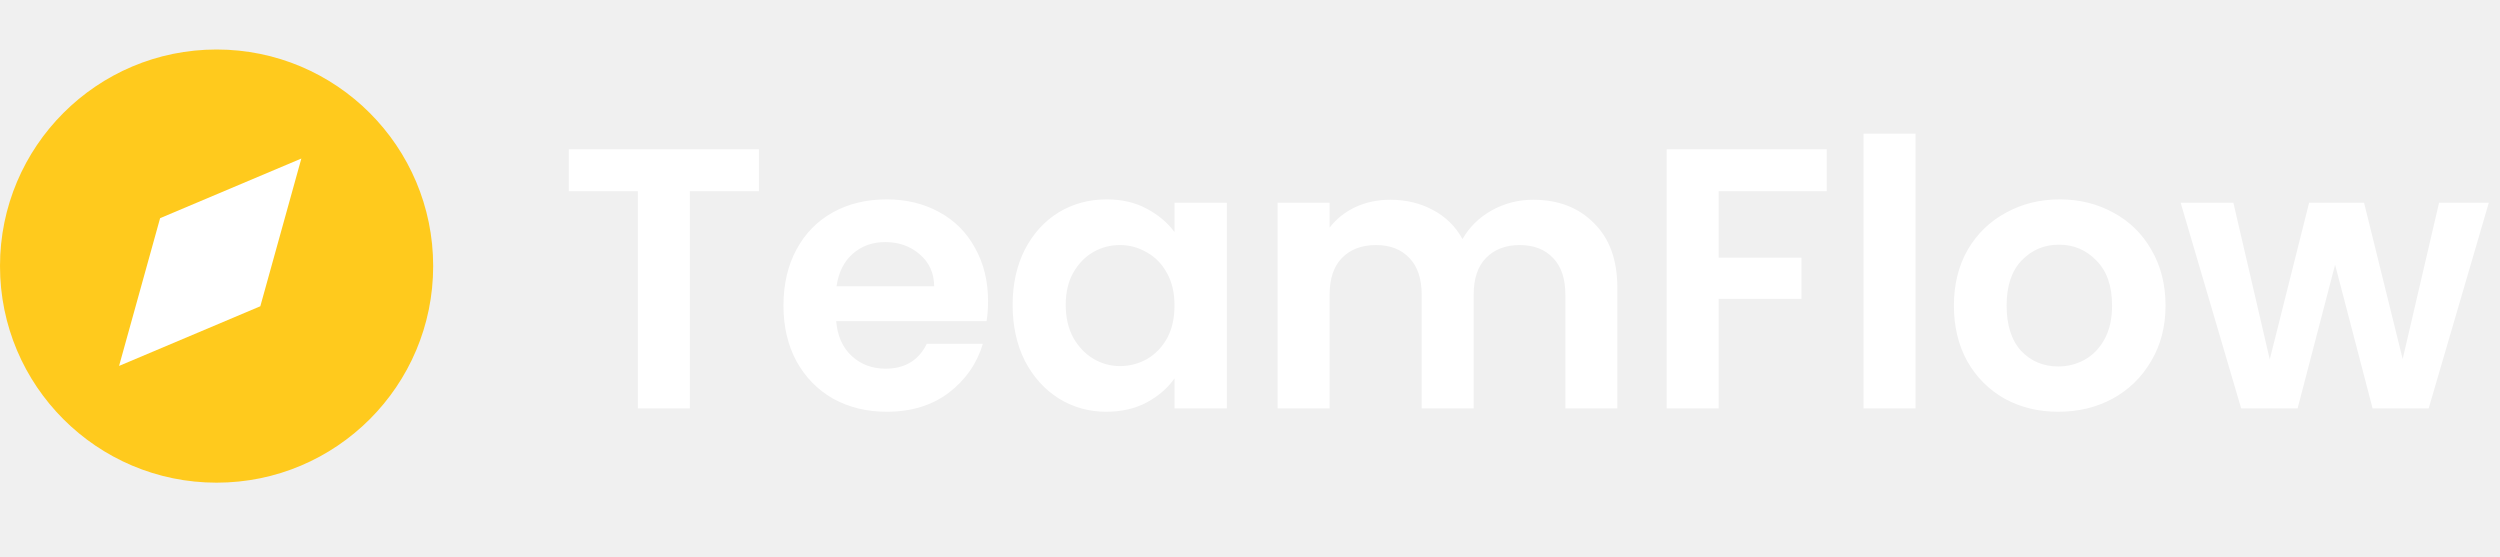
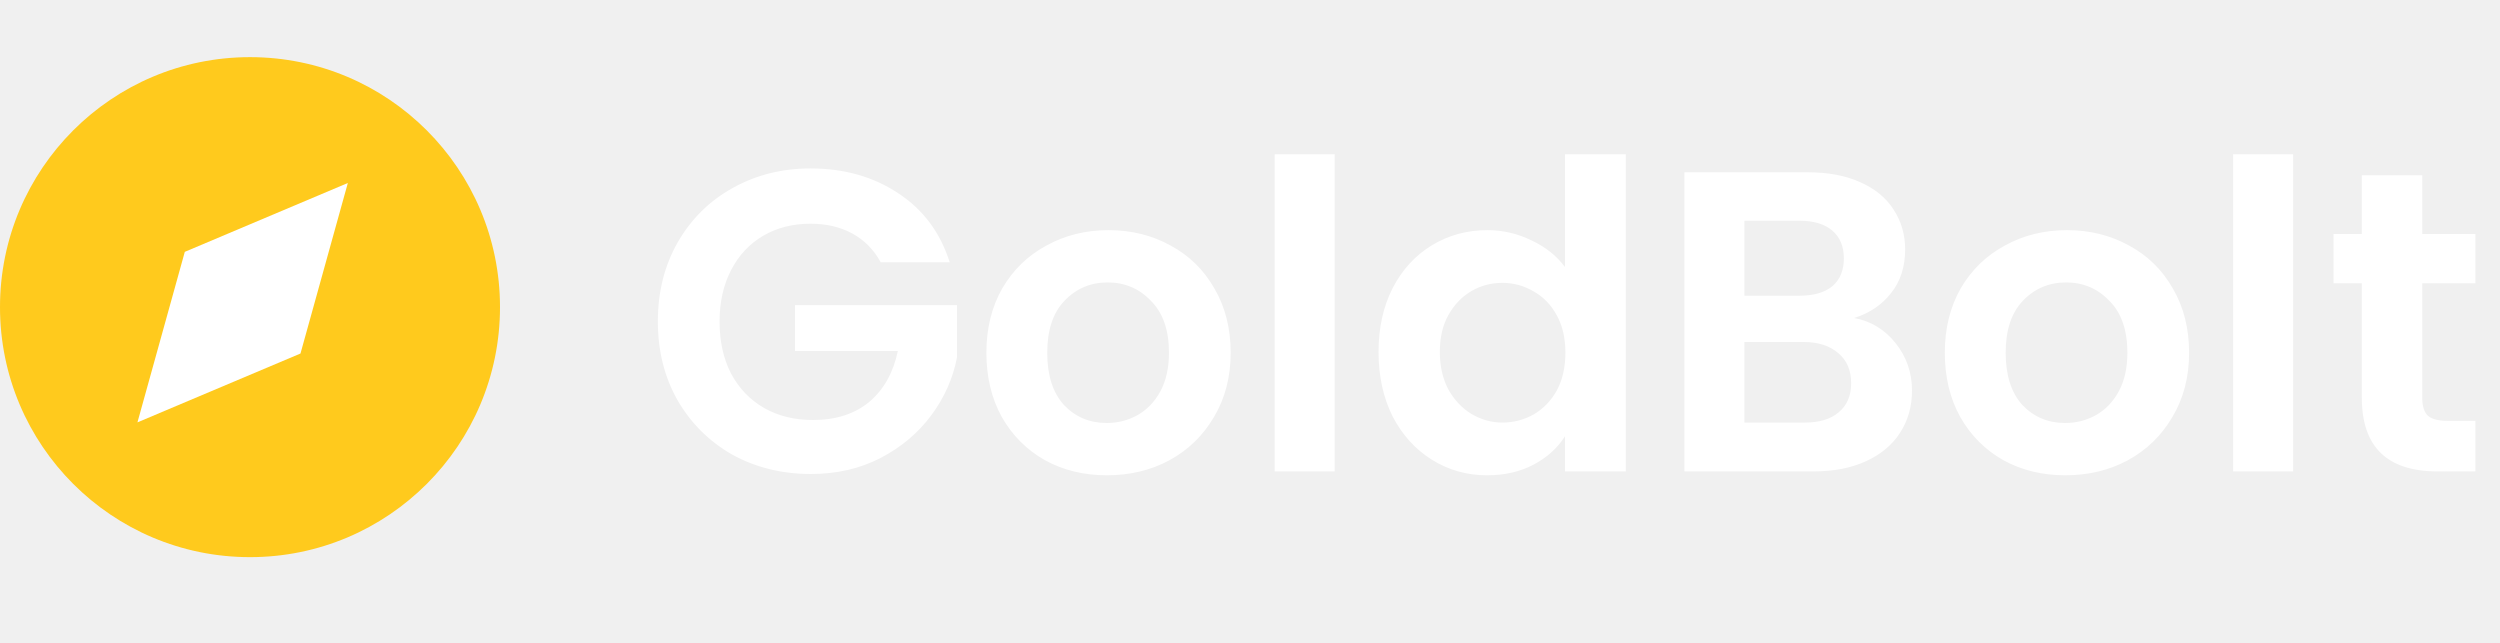
- <svg xmlns="http://www.w3.org/2000/svg" width="202" height="45" viewBox="0 0 202 45" fill="none">
-   <path d="M61.32 12.06V15.45H55.74V33H51.54V15.45H45.96V12.06H61.32ZM79.835 24.33C79.835 24.93 79.794 25.47 79.715 25.95H67.564C67.665 27.15 68.085 28.09 68.825 28.77C69.564 29.45 70.475 29.79 71.555 29.79C73.115 29.79 74.225 29.12 74.885 27.78H79.415C78.934 29.38 78.014 30.7 76.654 31.74C75.294 32.76 73.624 33.27 71.644 33.27C70.044 33.27 68.605 32.92 67.325 32.22C66.064 31.5 65.075 30.49 64.355 29.19C63.654 27.89 63.304 26.39 63.304 24.69C63.304 22.97 63.654 21.46 64.355 20.16C65.055 18.86 66.034 17.86 67.294 17.16C68.555 16.46 70.004 16.11 71.644 16.11C73.225 16.11 74.635 16.45 75.874 17.13C77.135 17.81 78.105 18.78 78.784 20.04C79.484 21.28 79.835 22.71 79.835 24.33ZM75.484 23.13C75.465 22.05 75.075 21.19 74.314 20.55C73.555 19.89 72.624 19.56 71.525 19.56C70.484 19.56 69.605 19.88 68.885 20.52C68.184 21.14 67.754 22.01 67.594 23.13H75.484ZM81.82 24.63C81.82 22.95 82.15 21.46 82.81 20.16C83.49 18.86 84.4 17.86 85.54 17.16C86.7 16.46 87.99 16.11 89.41 16.11C90.65 16.11 91.73 16.36 92.65 16.86C93.59 17.36 94.34 17.99 94.9 18.75V16.38H99.13V33H94.9V30.57C94.36 31.35 93.61 32 92.65 32.52C91.71 33.02 90.62 33.27 89.38 33.27C87.98 33.27 86.7 32.91 85.54 32.19C84.4 31.47 83.49 30.46 82.81 29.16C82.15 27.84 81.82 26.33 81.82 24.63ZM94.9 24.69C94.9 23.67 94.7 22.8 94.3 22.08C93.9 21.34 93.36 20.78 92.68 20.4C92 20 91.27 19.8 90.49 19.8C89.71 19.8 88.99 19.99 88.33 20.37C87.67 20.75 87.13 21.31 86.71 22.05C86.31 22.77 86.11 23.63 86.11 24.63C86.11 25.63 86.31 26.51 86.71 27.27C87.13 28.01 87.67 28.58 88.33 28.98C89.01 29.38 89.73 29.58 90.49 29.58C91.27 29.58 92 29.39 92.68 29.01C93.36 28.61 93.9 28.05 94.3 27.33C94.7 26.59 94.9 25.71 94.9 24.69ZM123.872 16.14C125.912 16.14 127.552 16.77 128.792 18.03C130.052 19.27 130.682 21.01 130.682 23.25V33H126.482V23.82C126.482 22.52 126.152 21.53 125.492 20.85C124.832 20.15 123.932 19.8 122.792 19.8C121.652 19.8 120.742 20.15 120.062 20.85C119.402 21.53 119.072 22.52 119.072 23.82V33H114.872V23.82C114.872 22.52 114.542 21.53 113.882 20.85C113.222 20.15 112.322 19.8 111.182 19.8C110.022 19.8 109.102 20.15 108.422 20.85C107.762 21.53 107.432 22.52 107.432 23.82V33H103.232V16.38H107.432V18.39C107.972 17.69 108.662 17.14 109.502 16.74C110.362 16.34 111.302 16.14 112.322 16.14C113.622 16.14 114.782 16.42 115.802 16.98C116.822 17.52 117.612 18.3 118.172 19.32C118.712 18.36 119.492 17.59 120.512 17.01C121.552 16.43 122.672 16.14 123.872 16.14ZM147.598 12.06V15.45H138.868V20.82H145.558V24.15H138.868V33H134.668V12.06H147.598ZM154.776 10.8V33H150.576V10.8H154.776ZM166.305 33.27C164.705 33.27 163.265 32.92 161.985 32.22C160.705 31.5 159.695 30.49 158.955 29.19C158.235 27.89 157.875 26.39 157.875 24.69C157.875 22.99 158.245 21.49 158.985 20.19C159.745 18.89 160.775 17.89 162.075 17.19C163.375 16.47 164.825 16.11 166.425 16.11C168.025 16.11 169.475 16.47 170.775 17.19C172.075 17.89 173.095 18.89 173.835 20.19C174.595 21.49 174.975 22.99 174.975 24.69C174.975 26.39 174.585 27.89 173.805 29.19C173.045 30.49 172.005 31.5 170.685 32.22C169.385 32.92 167.925 33.27 166.305 33.27ZM166.305 29.61C167.065 29.61 167.775 29.43 168.435 29.07C169.115 28.69 169.655 28.13 170.055 27.39C170.455 26.65 170.655 25.75 170.655 24.69C170.655 23.11 170.235 21.9 169.395 21.06C168.575 20.2 167.565 19.77 166.365 19.77C165.165 19.77 164.155 20.2 163.335 21.06C162.535 21.9 162.135 23.11 162.135 24.69C162.135 26.27 162.525 27.49 163.305 28.35C164.105 29.19 165.105 29.61 166.305 29.61ZM201.096 16.38L196.236 33H191.706L188.676 21.39L185.646 33H181.086L176.196 16.38H180.456L183.396 29.04L186.576 16.38H191.016L194.136 29.01L197.076 16.38H201.096Z" fill="white" />
+ <svg xmlns="http://www.w3.org/2000/svg" width="175" height="45" viewBox="0 0 175 45" fill="none">
+   <path d="M61.65 18.36C61.17 17.48 60.51 16.81 59.67 16.35C58.83 15.89 57.85 15.66 56.73 15.66C55.49 15.66 54.39 15.94 53.43 16.5C52.47 17.06 51.72 17.86 51.18 18.9C50.64 19.94 50.37 21.14 50.37 22.5C50.37 23.9 50.64 25.12 51.18 26.16C51.74 27.2 52.51 28 53.49 28.56C54.47 29.12 55.61 29.4 56.91 29.4C58.51 29.4 59.82 28.98 60.84 28.14C61.86 27.28 62.53 26.09 62.85 24.57H55.65V21.36H66.99V25.02C66.71 26.48 66.11 27.83 65.19 29.07C64.27 30.31 63.08 31.31 61.62 32.07C60.18 32.81 58.56 33.18 56.76 33.18C54.74 33.18 52.91 32.73 51.27 31.83C49.65 30.91 48.37 29.64 47.43 28.02C46.51 26.4 46.05 24.56 46.05 22.5C46.05 20.44 46.51 18.6 47.43 16.98C48.37 15.34 49.65 14.07 51.27 13.17C52.91 12.25 54.73 11.79 56.73 11.79C59.09 11.79 61.14 12.37 62.88 13.53C64.62 14.67 65.82 16.28 66.48 18.36H61.65ZM77.477 33.27C75.877 33.27 74.437 32.92 73.157 32.22C71.877 31.5 70.867 30.49 70.127 29.19C69.407 27.89 69.047 26.39 69.047 24.69C69.047 22.99 69.417 21.49 70.157 20.19C70.917 18.89 71.947 17.89 73.247 17.19C74.547 16.47 75.997 16.11 77.597 16.11C79.197 16.11 80.647 16.47 81.947 17.19C83.247 17.89 84.267 18.89 85.007 20.19C85.767 21.49 86.147 22.99 86.147 24.69C86.147 26.39 85.757 27.89 84.977 29.19C84.217 30.49 83.177 31.5 81.857 32.22C80.557 32.92 79.097 33.27 77.477 33.27ZM77.477 29.61C78.237 29.61 78.947 29.43 79.607 29.07C80.287 28.69 80.827 28.13 81.227 27.39C81.627 26.65 81.827 25.75 81.827 24.69C81.827 23.11 81.407 21.9 80.567 21.06C79.747 20.2 78.737 19.77 77.537 19.77C76.337 19.77 75.327 20.2 74.507 21.06C73.707 21.9 73.307 23.11 73.307 24.69C73.307 26.27 73.697 27.49 74.477 28.35C75.277 29.19 76.277 29.61 77.477 29.61ZM93.428 10.8V33H89.228V10.8H93.428ZM96.498 24.63C96.498 22.95 96.828 21.46 97.488 20.16C98.168 18.86 99.088 17.86 100.248 17.16C101.408 16.46 102.698 16.11 104.118 16.11C105.198 16.11 106.228 16.35 107.208 16.83C108.188 17.29 108.968 17.91 109.548 18.69V10.8H113.808V33H109.548V30.54C109.028 31.36 108.298 32.02 107.358 32.52C106.418 33.02 105.328 33.27 104.088 33.27C102.688 33.27 101.408 32.91 100.248 32.19C99.088 31.47 98.168 30.46 97.488 29.16C96.828 27.84 96.498 26.33 96.498 24.63ZM109.578 24.69C109.578 23.67 109.378 22.8 108.978 22.08C108.578 21.34 108.038 20.78 107.358 20.4C106.678 20 105.948 19.8 105.168 19.8C104.388 19.8 103.668 19.99 103.008 20.37C102.348 20.75 101.808 21.31 101.388 22.05C100.988 22.77 100.788 23.63 100.788 24.63C100.788 25.63 100.988 26.51 101.388 27.27C101.808 28.01 102.348 28.58 103.008 28.98C103.688 29.38 104.408 29.58 105.168 29.58C105.948 29.58 106.678 29.39 107.358 29.01C108.038 28.61 108.578 28.05 108.978 27.33C109.378 26.59 109.578 25.71 109.578 24.69ZM129.79 22.26C130.97 22.48 131.94 23.07 132.7 24.03C133.46 24.99 133.84 26.09 133.84 27.33C133.84 28.45 133.56 29.44 133 30.3C132.46 31.14 131.67 31.8 130.63 32.28C129.59 32.76 128.36 33 126.94 33H117.91V12.06H126.55C127.97 12.06 129.19 12.29 130.21 12.75C131.25 13.21 132.03 13.85 132.55 14.67C133.09 15.49 133.36 16.42 133.36 17.46C133.36 18.68 133.03 19.7 132.37 20.52C131.73 21.34 130.87 21.92 129.79 22.26ZM122.11 20.7H125.95C126.95 20.7 127.72 20.48 128.26 20.04C128.8 19.58 129.07 18.93 129.07 18.09C129.07 17.25 128.8 16.6 128.26 16.14C127.72 15.68 126.95 15.45 125.95 15.45H122.11V20.7ZM126.34 29.58C127.36 29.58 128.15 29.34 128.71 28.86C129.29 28.38 129.58 27.7 129.58 26.82C129.58 25.92 129.28 25.22 128.68 24.72C128.08 24.2 127.27 23.94 126.25 23.94H122.11V29.58H126.34ZM144.567 33.27C142.967 33.27 141.527 32.92 140.247 32.22C138.967 31.5 137.957 30.49 137.217 29.19C136.497 27.89 136.137 26.39 136.137 24.69C136.137 22.99 136.507 21.49 137.247 20.19C138.007 18.89 139.037 17.89 140.337 17.19C141.637 16.47 143.087 16.11 144.687 16.11C146.287 16.11 147.737 16.47 149.037 17.19C150.337 17.89 151.357 18.89 152.097 20.19C152.857 21.49 153.237 22.99 153.237 24.69C153.237 26.39 152.847 27.89 152.067 29.19C151.307 30.49 150.267 31.5 148.947 32.22C147.647 32.92 146.187 33.27 144.567 33.27ZM144.567 29.61C145.327 29.61 146.037 29.43 146.697 29.07C147.377 28.69 147.917 28.13 148.317 27.39C148.717 26.65 148.917 25.75 148.917 24.69C148.917 23.11 148.497 21.9 147.657 21.06C146.837 20.2 145.827 19.77 144.627 19.77C143.427 19.77 142.417 20.2 141.597 21.06C140.797 21.9 140.397 23.11 140.397 24.69C140.397 26.27 140.787 27.49 141.567 28.35C142.367 29.19 143.367 29.61 144.567 29.61ZM160.518 10.8V33H156.318V10.8H160.518ZM169.558 19.83V27.87C169.558 28.43 169.688 28.84 169.948 29.1C170.228 29.34 170.688 29.46 171.328 29.46H173.278V33H170.638C167.098 33 165.328 31.28 165.328 27.84V19.83H163.348V16.38H165.328V12.27H169.558V16.38H173.278V19.83H169.558Z" fill="white" />
  <circle cx="17.5" cy="21.5" r="17.5" fill="#FFCA1D" />
  <path d="M24.349 12.809L21.034 24.746L9.621 29.566L12.936 17.629L24.349 12.809Z" fill="white" />
</svg>
